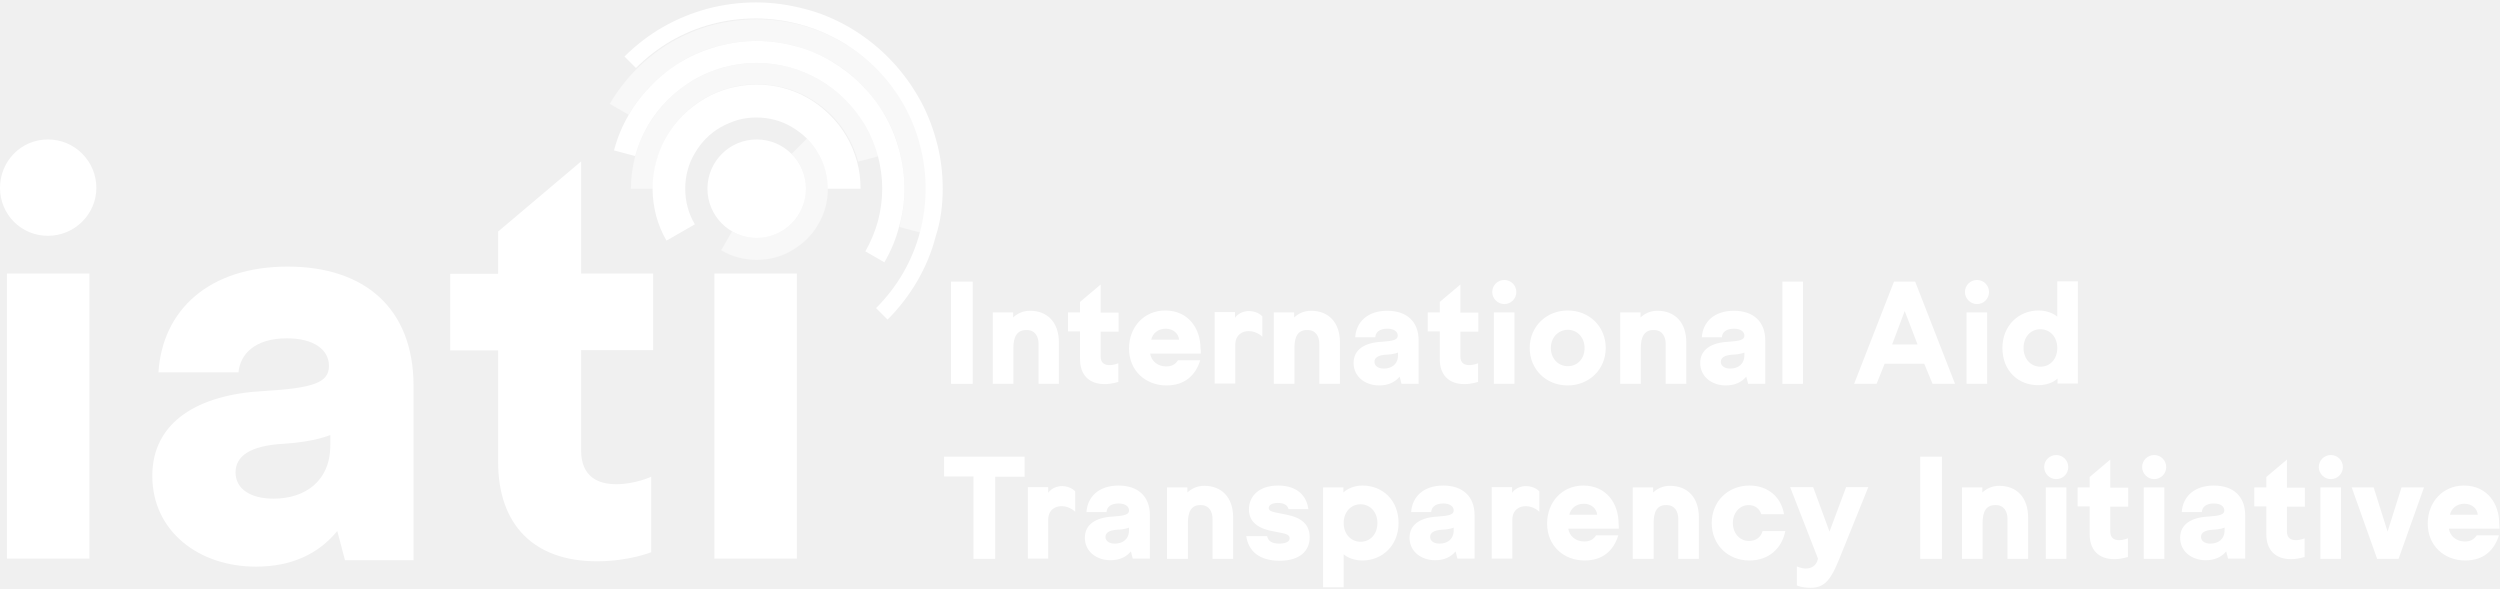
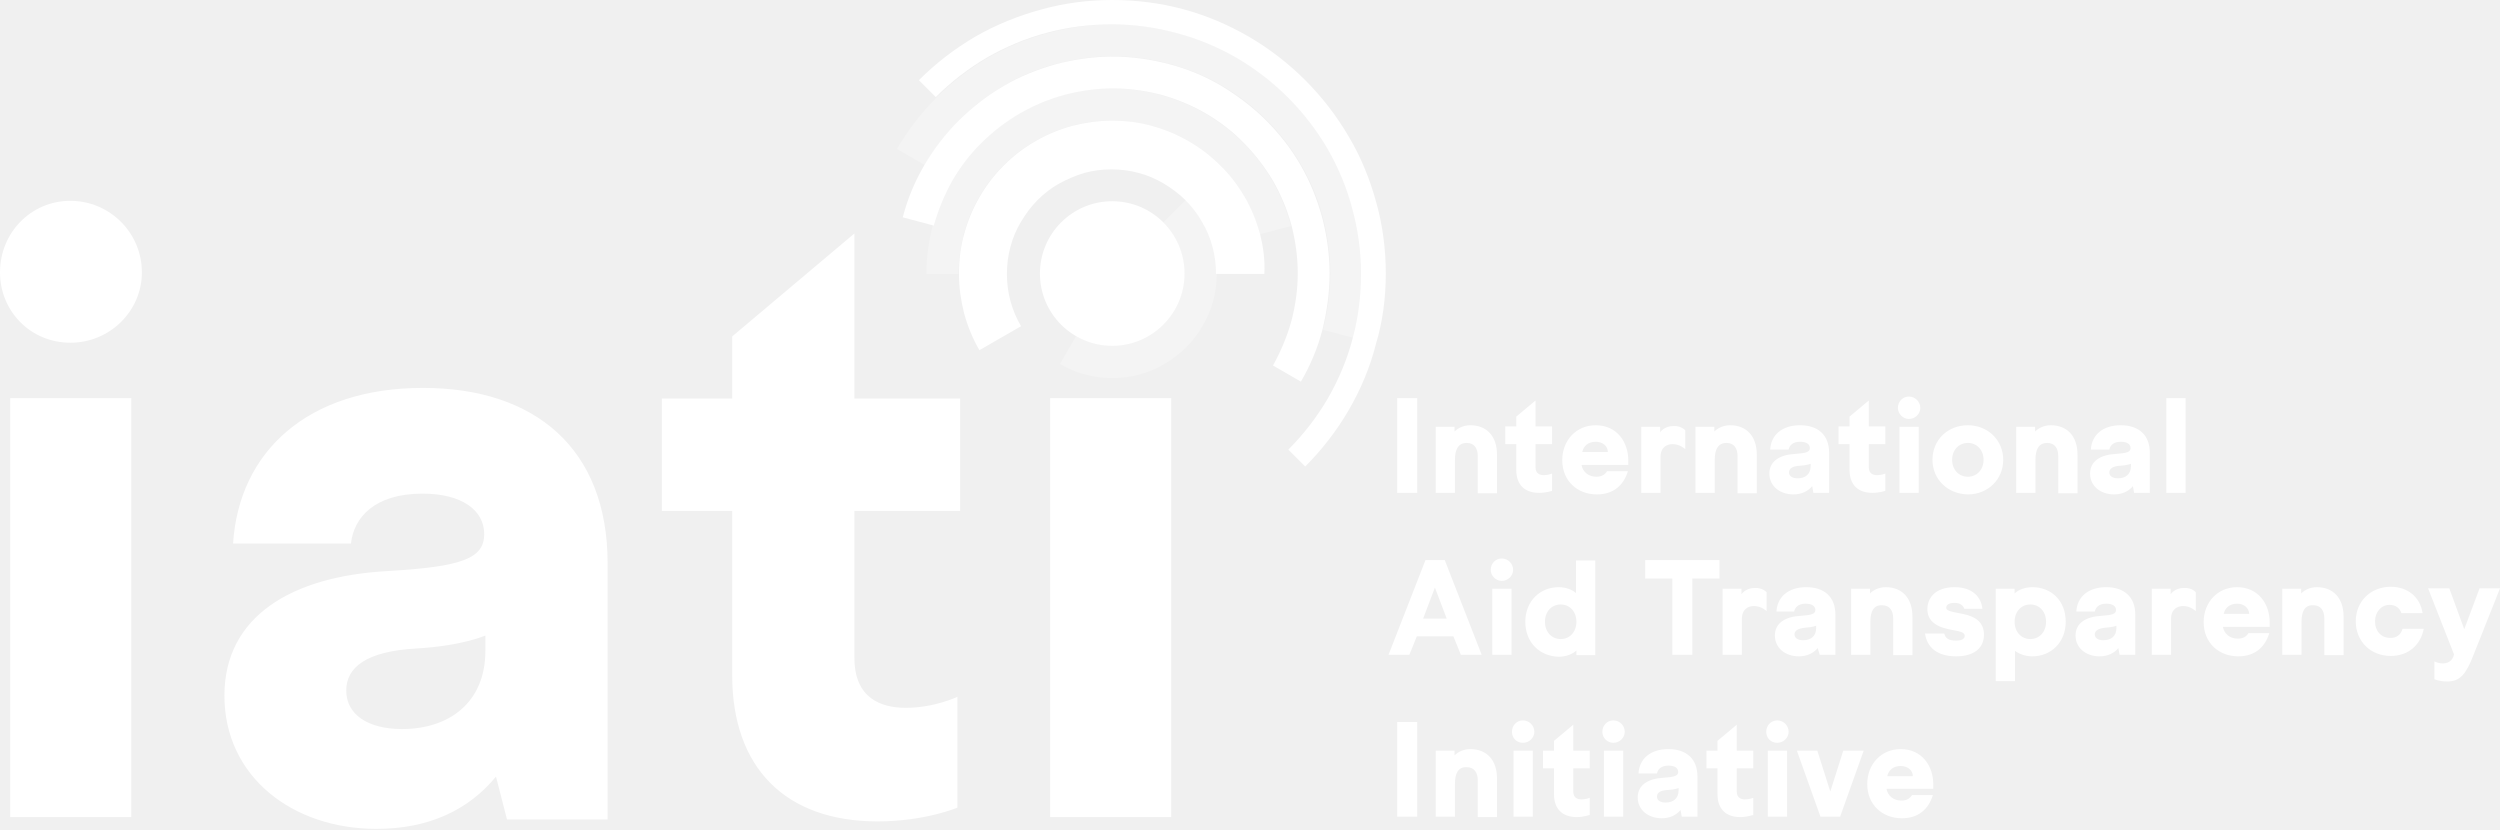
- <svg xmlns="http://www.w3.org/2000/svg" width="934" height="220" viewBox="0 0 934 220">
-   <g fill="#FFF">
-     <polygon points="2.6 208.7 2.6 102.2 33.4 102.2 33.4 208.7" />
-     <path d="M126 198.4C119 206.9 109 211.7 95.6 211.7 74.2 211.7 56.9 198.4 56.9 177.8 56.9 157.5 74.2 147.4 98.4 146.1 117 145 122.9 143 122.9 136.7 122.9 130.6 117.2 126.4 107.2 126.4 95 126.4 89.7 132.5 89.1 139.1L59.2 139.1C60.7 115.7 78.2 99.6 107.5 99.6 136.1 99.6 154.5 115.1 154.5 144.2L154.5 209.3 128.9 209.3 126 198.4zM88 176.5C88 182.6 93.5 186.3 102.2 186.3 114 186.3 123.4 179.7 123.4 166.4L123.4 162.5C123.4 162.5 117.7 165.1 105.9 165.8 93.1 166.5 88 170.6 88 176.5zM223 209.7C199.6 209.7 186.1 196.2 186.1 172.6L186.1 130.9 168.2 130.9 168.2 102.3 186.1 102.3 186.1 86.5 217.1 60.3 217.1 102.2 244 102.2 244 130.8 217.1 130.8 217.1 168.2C217.1 178.5 223.9 180.9 230.2 180.9 237.4 180.9 243.3 178.1 243.3 178.1L243.3 206.3C243.3 206.3 235 209.7 223 209.7zM0 70.2C0 60.2 7.9 52.1 17.9 52.1 27.9 52.1 36 60.2 36 70.2 36 80 27.9 88.1 17.9 88.1 7.9 88.1 0 80.1 0 70.2z" />
-     <polygon points="266.9 208.7 266.9 102.2 297.7 102.2 297.7 208.7" />
-     <g transform="translate(227)">
-       <path d="M110.9,70.5 C110.9,65.6 110.2,60.8 109,56.2 C107.7,51.5 105.9,47 103.5,42.9 C101.1,38.7 98.1,34.9 94.7,31.5 C91.3,28.1 87.5,25.2 83.3,22.7 C79.2,20.3 74.7,18.4 70,17.2 C65.4,16 60.7,15.3 55.7,15.3 C55.7,15.3 55.7,15.3 55.7,15.3 C50.8,15.3 46,16 41.4,17.2 C36.7,18.5 32.2,20.3 28.1,22.7 C23.9,25.1 20.1,28.1 16.7,31.5 C13.3,34.9 10.3,38.7 7.9,42.9 C5.5,47 3.6,51.5 2.4,56.2 L10.3,58.3 C11.4,54.3 13,50.5 15,47 C17.1,43.4 19.6,40.2 22.5,37.3 C25.4,34.4 28.7,31.9 32.2,29.8 C35.7,27.8 39.5,26.2 43.5,25.1 C47.4,24.1 51.4,23.5 55.6,23.5 C55.6,23.5 55.6,23.5 55.6,23.5 C59.8,23.5 63.9,24.1 67.8,25.1 C71.8,26.2 75.6,27.8 79.1,29.8 C82.7,31.9 85.9,34.4 88.8,37.3 C91.7,40.2 94.2,43.5 96.3,47 C98.3,50.5 99.9,54.3 101,58.3 C102,62.2 102.6,66.3 102.6,70.5 C102.6,70.5 102.6,70.5 102.6,70.5 C102.6,74.7 102,78.8 101,82.6 C99.9,86.6 98.3,90.4 96.3,93.9 L103.4,98 C105.8,93.9 107.7,89.4 108.9,84.7 C110.2,80.2 110.9,75.5 110.9,70.5 C110.9,70.5 110.9,70.5 110.9,70.5 Z" />
-       <path d="M125.2,70.5 C125.2,64.3 124.4,58.2 122.8,52.5 C121.2,46.6 118.9,40.9 115.8,35.7 C112.7,30.4 109,25.6 104.7,21.3 C100.4,17 95.6,13.3 90.3,10.2 C85.1,7.2 79.5,4.8 73.5,3.3 C67.8,1.8 61.7,0.9 55.5,0.9 C55.5,0.9 55.5,0.9 55.5,0.9 C49.3,0.9 43.3,1.7 37.5,3.2 C31.6,4.8 25.9,7.1 20.7,10.1 C15.4,13.1 10.6,16.9 6.3,21.1 L10.6,25.4 C14.5,21.5 18.9,18.1 23.7,15.3 C28.4,12.6 33.6,10.4 39,9 C44.2,7.6 49.7,6.9 55.4,6.9 C55.4,6.9 55.4,6.9 55.4,6.9 C61.1,6.9 66.6,7.7 71.8,9.1 C77.2,10.5 82.3,12.7 87.1,15.4 C91.9,18.2 96.3,21.6 100.2,25.5 C104.1,29.4 107.5,33.8 110.3,38.6 C113,43.3 115.2,48.5 116.6,53.9 C118,59.1 118.8,64.6 118.8,70.3 C118.8,70.3 118.8,70.3 118.8,70.3 C118.8,76 118.1,81.4 116.7,86.7 C115.3,92.1 113.1,97.3 110.4,102 C107.6,106.8 104.2,111.2 100.3,115.1 L104.6,119.4 C108.9,115.1 112.6,110.3 115.7,105 C118.7,99.8 121.1,94.2 122.6,88.2 C124.4,82.8 125.2,76.7 125.2,70.5 C125.2,70.5 125.2,70.5 125.2,70.5 Z" />
-       <path d="M93.2,60.4 C92.3,57.1 91,53.9 89.3,51 C87.6,48.1 85.5,45.3 83.1,43 C80.7,40.6 78,38.5 75.1,36.8 C72.2,35.1 69.1,33.8 65.7,32.9 C62.5,32 59.1,31.6 55.7,31.6 C55.7,31.6 55.7,31.6 55.7,31.6 C52.2,31.6 48.9,32.1 45.7,32.9 C42.4,33.8 39.2,35.1 36.3,36.8 C33.4,38.5 30.6,40.6 28.2,43 C25.8,45.4 23.7,48.1 22,51 C20.3,53.9 19,57 18.1,60.4 C17.2,63.6 16.8,67 16.8,70.5 C16.8,70.5 16.8,70.5 16.8,70.5 C16.8,74 17.3,77.3 18.1,80.5 C19,83.8 20.3,87 22,89.9 L32.6,83.8 C31.4,81.8 30.5,79.7 29.9,77.4 C29.3,75.2 29,72.9 29,70.5 C29,70.5 29,70.5 29,70.5 C29,68.1 29.3,65.8 29.9,63.6 C30.5,61.3 31.4,59.2 32.6,57.2 C33.8,55.2 35.2,53.3 36.8,51.7 C38.4,50.1 40.3,48.6 42.3,47.5 C44.3,46.4 46.4,45.5 48.7,44.8 C50.9,44.2 53.2,43.9 55.6,43.9 C55.6,43.9 55.6,43.9 55.6,43.9 C58,43.9 60.3,44.2 62.5,44.8 C64.8,45.4 66.9,46.3 68.9,47.5 C70.9,48.7 72.8,50.1 74.4,51.7 C76,53.3 77.5,55.2 78.6,57.2 C79.8,59.2 80.7,61.3 81.3,63.6 C81.9,65.8 82.2,68.1 82.2,70.5 L94.5,70.5 C94.5,67 94.1,63.6 93.2,60.4 Z" />
-       <g fill-opacity=".5" transform="translate(0 7)">
-         <path d="M81.4,56.6 C80.8,54.3 79.9,52.2 78.7,50.2 C77.5,48.2 76.1,46.3 74.5,44.7 L68.7,50.5 C69.8,51.6 70.8,52.9 71.6,54.3 C72.4,55.7 73,57.2 73.4,58.7 C73.8,60.2 74,61.8 74,63.5 C74,65.2 73.8,66.7 73.4,68.3 C73,69.9 72.4,71.4 71.6,72.7 C70.8,74.1 69.8,75.4 68.7,76.5 C67.6,77.6 66.3,78.6 64.9,79.4 C63.5,80.2 62,80.8 60.5,81.2 C59,81.6 57.4,81.8 55.7,81.8 C54,81.8 52.5,81.6 50.9,81.2 C49.3,80.8 47.8,80.2 46.5,79.4 L42.4,86.5 C44.4,87.7 46.5,88.6 48.8,89.2 C51,89.8 53.3,90.1 55.7,90.1 C58.1,90.1 60.4,89.8 62.6,89.2 C64.9,88.6 67,87.7 69,86.5 C71,85.3 72.9,83.9 74.5,82.3 C76.1,80.7 77.6,78.8 78.7,76.8 C79.9,74.8 80.8,72.7 81.4,70.4 C82,68.2 82.3,65.9 82.3,63.5 C82.3,61.1 82,58.8 81.4,56.6 Z" />
-         <path d="M96.4,40 C94.3,36.4 91.8,33.2 88.9,30.3 C86,27.4 82.7,24.9 79.2,22.8 C75.7,20.8 71.9,19.2 67.9,18.1 C64,17.1 59.9,16.5 55.7,16.5 C51.5,16.5 47.4,17.1 43.5,18.1 C39.5,19.2 35.7,20.8 32.2,22.8 C28.6,24.9 25.4,27.4 22.5,30.3 C19.6,33.2 17.1,36.5 15,40 C13,43.5 11.4,47.3 10.3,51.3 C9.3,55.2 8.7,59.3 8.7,63.5 L16.9,63.5 C16.9,60 17.4,56.6 18.2,53.4 C19.1,50.1 20.4,46.9 22.1,44 C23.8,41.1 25.9,38.3 28.3,35.9 C30.7,33.5 33.4,31.4 36.4,29.7 C39.3,28 42.5,26.7 45.8,25.8 C49,24.9 52.4,24.5 55.9,24.5 C59.4,24.5 62.8,25 66,25.8 C69.3,26.7 72.5,28 75.4,29.7 C78.3,31.4 81.1,33.5 83.5,35.9 C85.9,38.3 88,41 89.7,44 C91.4,46.9 92.7,50.1 93.6,53.4 L101.5,51.3 C100,47.3 98.4,43.5 96.4,40 Z" />
-         <path d="M116.9,47.1 C115.5,41.7 113.3,36.6 110.6,31.8 C107.8,27 104.4,22.6 100.5,18.7 C96.6,14.8 92.2,11.4 87.4,8.6 C82.7,5.9 77.5,3.7 72.1,2.3 C66.9,0.9 61.4,0.2 55.7,0.2 C50,0.2 44.5,1 39.3,2.3 C33.9,3.7 28.8,5.9 24,8.6 C19.2,11.4 14.8,14.8 10.9,18.7 C7,22.6 3.6,27 0.8,31.8 L7.9,35.9 C10.3,31.7 13.3,27.9 16.7,24.5 C20.1,21.1 24,18.2 28.1,15.7 C32.2,13.3 36.7,11.4 41.4,10.2 C46,9 50.7,8.3 55.7,8.3 C60.7,8.3 65.4,9 70,10.2 C74.7,11.5 79.2,13.3 83.3,15.7 C87.5,18.1 91.3,21.1 94.7,24.5 C98.1,27.9 101,31.8 103.5,35.9 C105.9,40 107.8,44.5 109,49.2 C110.2,53.8 110.9,58.5 110.9,63.5 C110.9,68.4 110.2,73.2 109,77.8 L116.9,79.9 C118.3,74.7 119,69.2 119,63.5 C119.1,57.9 118.3,52.4 116.9,47.1 Z" />
-       </g>
-       <circle cx="55.7" cy="70.5" r="18.4" />
+ <svg xmlns="http://www.w3.org/2000/svg" viewBox="0 0 636.1 211" enable-background="new 0 0 636.1 211">
+   <style type="text/css">.st0{fill:#FFFFFF;} .st1{opacity:0.25;} .st2{display:none;} .st3{display:inline;} .st4{opacity:0.2;fill:#E30613;} .st5{display:inline;opacity:0.2;fill:none;stroke:#E30613;stroke-width:0.75;stroke-miterlimit:10;}</style>
+   <g id="Layer_1">
+     <path class="st0" d="M355.5 125.4v-24.1h5.1v24.1h-5.1zM370.2 117v8.4h-4.9v-16.8h4.8v1.2c.9-.9 2.3-1.6 4-1.6 4.1 0 6.8 2.7 6.8 7.5v9.8h-4.9v-9.5c0-1.8-.8-3.3-2.8-3.3-2.2 0-3 1.7-3 4.3zM391.6 125.4c-3.7 0-5.8-2.1-5.8-5.8v-6.6h-2.8v-4.5h2.8v-2.5l4.9-4.1v6.6h4.2v4.5h-4.2v5.9c0 1.6 1.1 2 2.1 2 1.1 0 2.1-.4 2.1-.4v4.4c-.1 0-1.4.5-3.3.5zM414.3 118.3h-11.9c.3 1.7 1.7 3 3.8 3 1.4 0 2.2-.6 2.7-1.4h5.3c-1.1 3.6-3.7 5.9-7.9 5.9-4.9 0-8.8-3.4-8.8-8.7 0-5.1 3.6-8.9 8.5-8.9 5.5 0 8.3 4.4 8.3 8.9v1.2zm-8.3-5.9c-1.9 0-3.1 1.1-3.4 2.6h6.5c0-1.5-1.3-2.6-3.1-2.6zM428.8 109.5v4.8s-1.3-1.3-3.2-1.3c-1.5 0-3.1.8-3.1 3.3v9.1h-4.9v-16.8h4.8v1.4s1-1.6 3.4-1.6c2-.1 3 1.1 3 1.1zM436.3 117v8.4h-4.9v-16.8h4.8v1.2c.9-.9 2.3-1.6 4-1.6 4.1 0 6.8 2.7 6.8 7.5v9.8h-4.9v-9.5c0-1.8-.8-3.3-2.8-3.3-2.2 0-3 1.7-3 4.3zM461.1 123.7c-1.1 1.3-2.7 2.1-4.8 2.1-3.4 0-6.1-2.1-6.1-5.3 0-3.2 2.7-4.8 6.5-5 2.9-.2 3.8-.5 3.8-1.5s-.9-1.6-2.5-1.6c-1.9 0-2.7 1-2.9 2h-4.7c.2-3.7 3-6.2 7.6-6.2 4.5 0 7.4 2.4 7.4 7v10.2h-4l-.3-1.7zm-5.9-3.5c0 1 .9 1.5 2.2 1.5 1.9 0 3.3-1 3.3-3.1v-.6s-.9.4-2.7.5c-2.1.1-2.8.8-2.8 1.7zM476.4 125.4c-3.7 0-5.8-2.1-5.8-5.8v-6.6h-2.8v-4.5h2.8v-2.5l4.9-4.1v6.6h4.2v4.5h-4.2v5.9c0 1.6 1.1 2 2.1 2 1.1 0 2.1-.4 2.1-.4v4.4c-.1 0-1.4.5-3.3.5zM482.9 103.8c0-1.6 1.2-2.9 2.8-2.9 1.6 0 2.9 1.3 2.9 2.9 0 1.5-1.3 2.8-2.9 2.8-1.5 0-2.8-1.3-2.8-2.8zm.4 21.6v-16.8h4.9v16.8h-4.9zM491.7 117c0-5.1 3.9-8.8 9-8.8s9 3.8 9 8.8c0 5-3.9 8.8-9 8.8-5.1-.1-9-3.8-9-8.8zm5 0c0 2.5 1.7 4.3 4 4.3s4-1.8 4-4.3-1.7-4.3-4-4.3-4 1.8-4 4.3zM517.9 117v8.4h-4.9v-16.8h4.8v1.2c.9-.9 2.3-1.6 4-1.6 4.1 0 6.8 2.7 6.8 7.5v9.8h-4.9v-9.5c0-1.8-.8-3.3-2.8-3.3-2.2 0-3 1.7-3 4.3zM542.7 123.7c-1.1 1.3-2.7 2.1-4.8 2.1-3.4 0-6.1-2.1-6.1-5.3 0-3.2 2.7-4.8 6.5-5 2.9-.2 3.8-.5 3.8-1.5s-.9-1.6-2.5-1.6c-1.9 0-2.7 1-2.9 2h-4.7c.2-3.7 3-6.2 7.6-6.2 4.5 0 7.4 2.4 7.4 7v10.2h-4l-.3-1.7zm-6-3.5c0 1 .9 1.5 2.2 1.5 1.9 0 3.3-1 3.3-3.1v-.6s-.9.4-2.7.5c-2 .1-2.8.8-2.8 1.7zM551.2 125.4v-24.1h4.9v24.1h-4.9zM367.6 142.5l9.4 24.1h-5.3l-1.9-4.7h-9.3l-1.9 4.7h-5.3l9.4-24.1h4.9zm-2.5 7l-3 7.9h6l-3-7.9zM379.3 145c0-1.6 1.2-2.9 2.8-2.9 1.6 0 2.9 1.3 2.9 2.9 0 1.5-1.3 2.8-2.9 2.8-1.5 0-2.8-1.3-2.8-2.8zm.4 21.6v-16.8h4.9v16.8h-4.9zM388.1 158.2c0-5.3 3.8-8.8 8.5-8.8 1.9 0 3.5.7 4.4 1.5v-8.3h4.9v24.1h-4.8v-1.2c-.9.9-2.6 1.6-4.5 1.6-4.7-.1-8.5-3.5-8.5-8.9zm13 0c0-2.6-1.7-4.4-4-4.4s-4 1.8-4 4.4c0 2.6 1.7 4.4 4 4.4s4-1.8 4-4.4zM418.6 142.5h18.9v4.7h-6.9v19.4h-5.1v-19.4h-6.9v-4.7zM449.5 150.7v4.8s-1.3-1.3-3.2-1.3c-1.5 0-3.1.8-3.1 3.3v9.1h-4.9v-16.8h4.8v1.4s1-1.6 3.4-1.6c2-.1 3 1.1 3 1.1zM462.5 164.9c-1.1 1.3-2.7 2.1-4.8 2.1-3.4 0-6.1-2.1-6.1-5.3 0-3.2 2.7-4.8 6.5-5 2.9-.2 3.8-.5 3.8-1.5s-.9-1.6-2.5-1.6c-1.9 0-2.7 1-2.9 2h-4.5c.2-3.7 3-6.2 7.6-6.2 4.5 0 7.4 2.4 7.4 7v10.2h-4l-.5-1.7zm-5.9-3.5c0 1 .9 1.5 2.2 1.5 1.9 0 3.3-1 3.3-3.1v-.6s-.9.4-2.7.5c-2 .2-2.8.8-2.8 1.7zM475.9 158.2v8.4h-4.9v-16.8h4.8v1.2c.9-.9 2.3-1.6 4-1.6 4.1 0 6.8 2.7 6.8 7.5v9.8h-4.9v-9.4c0-1.8-.8-3.3-2.8-3.3-2.2-.1-3 1.6-3 4.2zM499.9 161.8c0-.5-.3-.9-1.6-1.2l-2.5-.5c-3.8-.8-5.4-2.6-5.4-5.1 0-3 2.2-5.6 6.9-5.6s6.8 2.6 7.1 5.5h-4.6c-.3-.9-1.1-1.5-2.5-1.5s-2.1.5-2.1 1.2c0 .5.4.8 1.7 1.1l2.5.5c3.6.7 5.4 2.4 5.4 5.3 0 3.3-2.4 5.5-7.1 5.5-4.8 0-7.4-2.3-7.9-5.8h4.9c.3 1.2 1.1 1.8 3 1.8 1.5 0 2.2-.5 2.2-1.2zM525.6 158.2c0 5.3-3.8 8.8-8.5 8.8-1.9 0-3.5-.7-4.4-1.4v7.7h-4.9v-23.5h4.8v1.2c.9-.9 2.6-1.6 4.5-1.6 4.7 0 8.5 3.3 8.5 8.8zm-13 0c0 2.6 1.7 4.4 4 4.4s4-1.8 4-4.4c0-2.6-1.7-4.4-4-4.4s-4 1.8-4 4.4zM539 164.9c-1.1 1.3-2.7 2.1-4.8 2.1-3.4 0-6.1-2.1-6.1-5.3 0-3.2 2.7-4.8 6.5-5 2.9-.2 3.8-.5 3.8-1.5s-.9-1.6-2.5-1.6c-1.9 0-2.7 1-2.9 2h-4.7c.2-3.7 3-6.2 7.6-6.2 4.5 0 7.4 2.4 7.4 7v10.2h-4l-.3-1.7zm-6-3.5c0 1 .9 1.5 2.2 1.5 1.9 0 3.3-1 3.3-3.1v-.6s-.9.4-2.7.5c-2 .2-2.8.8-2.8 1.7zM558.7 150.7v4.8s-1.3-1.3-3.2-1.3c-1.5 0-3.1.8-3.1 3.3v9.1h-4.9v-16.8h4.8v1.4s1-1.6 3.4-1.6c2.1-.1 3 1.1 3 1.1zM577.5 159.5h-11.9c.3 1.7 1.7 3 3.8 3 1.4 0 2.2-.6 2.7-1.4h5.3c-1.1 3.6-3.7 5.9-7.9 5.9-4.9 0-8.8-3.4-8.8-8.7 0-5.1 3.6-8.9 8.5-8.9 5.5 0 8.3 4.4 8.3 8.9v1.2zm-8.3-5.9c-1.9 0-3.1 1.1-3.4 2.6h6.5c-.1-1.5-1.3-2.6-3.1-2.6zM585.6 158.2v8.4h-4.9v-16.8h4.8v1.2c.9-.9 2.3-1.6 4-1.6 4.1 0 6.8 2.7 6.8 7.5v9.8h-4.9v-9.4c0-1.8-.8-3.3-2.8-3.3-2.2-.1-3 1.6-3 4.2zM611.3 160h5.4c-.8 4.1-3.9 6.9-8.4 6.9-5.1 0-8.9-3.7-8.9-8.8 0-5.1 3.8-8.8 8.9-8.8 4.4 0 7.5 2.7 8.1 6.7h-5.4c-.4-1.3-1.5-2.1-3-2.1-2.1 0-3.7 1.8-3.7 4.2 0 2.5 1.6 4.2 3.8 4.2 1.6.1 2.8-.8 3.2-2.3zM622.7 173.4c-2.2 0-3.3-.6-3.3-.6v-4.5s1 .5 2.1.5 2.5-.4 2.9-2.3l-6.6-16.8h5.4l3.8 10.4 3.9-10.4h5.2l-6.8 17.1c-1.8 4.6-3.3 6.6-6.6 6.6zM355.5 207.8v-24.1h5.1v24.1h-5.1zM370.2 199.4v8.4h-4.9v-16.8h4.8v1.2c.9-.9 2.3-1.6 4-1.6 4.1 0 6.8 2.7 6.8 7.5v9.8h-4.9v-9.4c0-1.8-.8-3.3-2.8-3.3-2.2-.1-3 1.6-3 4.2zM384.7 186.2c0-1.6 1.2-2.9 2.8-2.9 1.6 0 2.9 1.3 2.9 2.9 0 1.5-1.3 2.8-2.9 2.8-1.6 0-2.8-1.2-2.8-2.8zm.4 21.6v-16.8h4.9v16.8h-4.9zM401.2 207.9c-3.7 0-5.8-2.1-5.8-5.8v-6.6h-2.8v-4.5h2.8v-2.5l4.9-4.1v6.6h4.2v4.5h-4.2v5.9c0 1.6 1.1 2 2.1 2 1.1 0 2.1-.4 2.1-.4v4.4c-.1-.1-1.4.5-3.3.5zM407.7 186.2c0-1.6 1.2-2.9 2.8-2.9 1.6 0 2.9 1.3 2.9 2.9 0 1.5-1.3 2.8-2.9 2.8-1.5 0-2.8-1.2-2.8-2.8zm.4 21.6v-16.8h4.9v16.8h-4.9zM427.6 206.1c-1.1 1.3-2.7 2.1-4.8 2.1-3.4 0-6.1-2.1-6.1-5.3 0-3.2 2.7-4.8 6.5-5 2.9-.2 3.8-.5 3.8-1.5s-.9-1.6-2.5-1.6c-1.9 0-2.7 1-2.9 2h-4.7c.2-3.7 3-6.2 7.6-6.2 4.5 0 7.4 2.4 7.4 7v10.2h-4l-.3-1.7zm-6-3.4c0 1 .9 1.5 2.2 1.5 1.9 0 3.3-1 3.3-3.1v-.6s-.9.4-2.7.5c-2 .1-2.8.7-2.8 1.7zM442.8 207.9c-3.7 0-5.8-2.1-5.8-5.8v-6.6h-2.8v-4.5h2.8v-2.5l4.9-4.1v6.6h4.2v4.5h-4.2v5.9c0 1.6 1.1 2 2.1 2 1.1 0 2.1-.4 2.1-.4v4.4c-.1-.1-1.4.5-3.3.5zM449.4 186.2c0-1.6 1.2-2.9 2.8-2.9 1.6 0 2.9 1.3 2.9 2.9 0 1.5-1.3 2.8-2.9 2.8-1.6 0-2.8-1.2-2.8-2.8zm.4 21.6v-16.8h4.9v16.8h-4.9zM474.2 191l-6 16.8h-5l-6-16.8h5.2l3.3 10.4 3.3-10.4h5.2zM491.9 200.7h-11.9c.3 1.7 1.7 3 3.8 3 1.4 0 2.2-.6 2.7-1.4h5.3c-1.1 3.6-3.7 5.9-7.9 5.9-4.9 0-8.8-3.4-8.8-8.7 0-5.1 3.6-8.9 8.5-8.9 5.5 0 8.3 4.4 8.3 8.9v1.2zm-8.3-5.8c-1.9 0-3.1 1.1-3.4 2.6h6.5c0-1.5-1.3-2.6-3.1-2.6zM2.6 207.9v-106.6h30.8v106.6h-30.8zM126.2 197.6c-7 8.5-17.1 13.3-30.4 13.3-21.4 0-38.7-13.3-38.7-33.9 0-20.3 17.3-30.4 41.6-31.7 18.6-1.1 24.5-3.1 24.5-9.4 0-6.1-5.7-10.3-15.7-10.3-12.2 0-17.5 6.1-18.2 12.7h-30c1.5-23.4 19-39.6 48.3-39.6 28.6 0 47 15.5 47 44.6v65.2h-25.6l-2.8-10.9zm-38.1-21.9c0 6.1 5.5 9.8 14.2 9.8 11.8 0 21.2-6.6 21.2-19.9v-3.9s-5.7 2.6-17.5 3.3c-12.8.7-17.9 4.8-17.9 10.7zM223.3 209c-23.4 0-37-13.6-37-37.2v-41.8h-17.9v-28.6h17.9v-15.8l31.1-26.2v42h26.9v28.6h-26.9v37.4c0 10.3 6.8 12.7 13.1 12.7 7.2 0 13.1-2.8 13.1-2.8v28.2s-8.3 3.5-20.3 3.5zM0 69.3c0-10.1 7.9-18.2 17.9-18.2s18.2 8.1 18.2 18.2c0 9.8-8.1 17.9-18.2 17.9s-17.9-8-17.9-17.9zM267.2 207.9v-106.6h30.8v106.6h-30.8zM338.3 69.6c0-4.9-.7-9.7-1.9-14.3-1.3-4.7-3.1-9.2-5.5-13.3-2.4-4.2-5.4-8-8.8-11.4-3.4-3.4-7.3-6.3-11.4-8.8-4.1-2.4-8.6-4.3-13.3-5.5-4.6-1.2-9.4-1.9-14.3-1.9s-9.7.7-14.3 1.9c-4.7 1.3-9.2 3.1-13.3 5.5-4.2 2.4-8 5.4-11.5 8.8-3.4 3.4-6.4 7.3-8.8 11.4-2.4 4.1-4.3 8.6-5.5 13.3l7.9 2.1c1.1-4 2.7-7.8 4.7-11.4 2.1-3.6 4.6-6.9 7.5-9.7 2.9-2.9 6.2-5.4 9.8-7.5 3.5-2 7.3-3.6 11.4-4.7 3.9-1 8-1.6 12.2-1.6 4.2 0 8.3.6 12.2 1.6 4 1.1 7.8 2.7 11.3 4.7 3.6 2.1 6.9 4.6 9.7 7.5 2.9 2.9 5.4 6.2 7.5 9.7 2 3.5 3.6 7.3 4.7 11.3 1 3.9 1.6 8 1.6 12.2 0 4.2-.6 8.3-1.6 12.1-1.1 4-2.7 7.8-4.7 11.4l7.1 4.1c2.4-4.1 4.3-8.6 5.5-13.3 1.1-4.5 1.8-9.3 1.8-14.2zM352.6 69.6c0-6.2-.8-12.3-2.4-18-1.6-5.9-3.9-11.6-7-16.8-3.1-5.3-6.8-10.1-11.1-14.4-4.3-4.3-9.1-8-14.4-11.1-5.2-3-10.8-5.4-16.8-7-5.6-1.5-11.7-2.3-17.9-2.3-6.2 0-12.2.8-18 2.4-5.9 1.6-11.6 3.9-16.8 6.9-5.3 3.1-10.1 6.8-14.4 11.1l4.3 4.3c3.9-3.9 8.3-7.3 13.1-10.1 4.7-2.7 9.9-4.9 15.3-6.3 5.2-1.4 10.7-2.1 16.4-2.1 5.7 0 11.2.8 16.4 2.2 5.4 1.4 10.6 3.6 15.3 6.3 4.8 2.8 9.2 6.2 13.1 10.1 3.9 3.9 7.3 8.3 10.1 13.1 2.7 4.7 4.9 9.9 6.3 15.3 1.4 5.2 2.2 10.7 2.2 16.4 0 5.7-.7 11.2-2.1 16.4-1.4 5.4-3.6 10.6-6.3 15.3-2.8 4.8-6.2 9.2-10.1 13.1l4.3 4.3c4.3-4.3 8-9.1 11.1-14.4 3-5.2 5.4-10.8 6.9-16.8 1.7-5.6 2.5-11.7 2.5-17.9zM320.6 59.5c-.9-3.3-2.2-6.5-3.9-9.4-1.7-2.9-3.8-5.7-6.2-8-2.4-2.4-5.1-4.5-8.1-6.2-2.9-1.7-6.1-3-9.4-3.9-3.2-.9-6.6-1.3-10.1-1.3s-6.8.5-10 1.3c-3.3.9-6.5 2.2-9.4 3.9-3 1.7-5.7 3.8-8.1 6.2-2.4 2.4-4.5 5.1-6.2 8.1-1.7 2.9-3 6.1-3.9 9.4-.9 3.2-1.3 6.6-1.3 10.1s.5 6.8 1.3 10c.9 3.3 2.2 6.5 3.9 9.4l10.6-6.1c-1.2-2-2.1-4.2-2.7-6.4-.6-2.2-.9-4.5-.9-6.9 0-2.4.3-4.7.9-6.9.6-2.3 1.5-4.4 2.7-6.4 1.2-2 2.6-3.9 4.2-5.5s3.5-3.1 5.5-4.2 4.1-2 6.4-2.7c2.2-.6 4.5-.9 6.9-.9 2.4 0 4.7.3 6.9.9 2.3.6 4.4 1.5 6.4 2.7 2 1.2 3.9 2.6 5.5 4.2s3.1 3.5 4.2 5.5c1.2 2 2.1 4.1 2.7 6.4.6 2.2.9 4.5.9 6.9h12.3c.2-3.6-.3-7-1.1-10.2z" />
+     <g class="st1">
+       <path class="st0" d="M308.7 62.7c-.6-2.3-1.5-4.4-2.7-6.4-1.2-2-2.6-3.9-4.2-5.5l-5.8 5.8c1.1 1.1 2.1 2.4 2.9 3.8.8 1.4 1.4 2.9 1.8 4.4.4 1.5.6 3.1.6 4.8s-.2 3.3-.6 4.8c-.4 1.6-1 3.1-1.8 4.4-.8 1.4-1.8 2.7-2.9 3.8-1.1 1.1-2.4 2.1-3.8 2.9-1.4.8-2.9 1.4-4.4 1.8-1.5.4-3.1.6-4.8.6s-3.3-.2-4.8-.6c-1.6-.4-3.1-1-4.4-1.8l-4.1 7.1c2 1.2 4.1 2.1 6.4 2.7 2.2.6 4.5.9 6.9.9 2.4 0 4.7-.3 6.9-.9 2.3-.6 4.4-1.5 6.4-2.7 2-1.2 3.9-2.6 5.5-4.2s3.1-3.5 4.2-5.5c1.2-2 2.1-4.1 2.7-6.4.6-2.2.9-4.5.9-6.9 0-2.4-.3-4.7-.9-6.9zM323.8 46.1c-2.1-3.6-4.6-6.9-7.5-9.8-2.9-2.9-6.2-5.4-9.8-7.5-3.5-2-7.3-3.6-11.4-4.7-3.9-1-8-1.6-12.2-1.6-4.2 0-8.3.6-12.2 1.6-4 1.1-7.8 2.7-11.4 4.7-3.6 2.1-6.9 4.6-9.8 7.5-2.9 2.9-5.4 6.2-7.5 9.8-2 3.5-3.6 7.3-4.7 11.4-1 3.9-1.6 8-1.6 12.2h8.2c0-3.5.5-6.9 1.3-10.1.9-3.3 2.2-6.5 3.9-9.4 1.7-3 3.8-5.7 6.2-8.1 2.4-2.4 5.1-4.5 8.1-6.2 2.9-1.7 6.1-3 9.4-3.9 3.2-.9 6.6-1.3 10.1-1.3s6.9.5 10.1 1.3c3.3.9 6.5 2.2 9.4 3.9 3 1.7 5.7 3.8 8.1 6.2 2.4 2.4 4.5 5.1 6.2 8.1 1.7 2.9 3 6.1 3.9 9.4l7.9-2.1c-1.1-4.1-2.7-7.9-4.7-11.4zM344.3 53.2c-1.4-5.4-3.6-10.6-6.3-15.3-2.8-4.8-6.2-9.2-10.1-13.1-3.9-3.9-8.3-7.3-13.1-10.1-4.7-2.7-9.9-4.9-15.3-6.3-5.2-1.4-10.7-2.2-16.4-2.2-5.7 0-11.2.8-16.4 2.2-5.4 1.4-10.6 3.6-15.3 6.3-4.8 2.8-9.2 6.2-13.1 10.1-3.9 3.9-7.3 8.3-10.1 13.1l7.1 4.1c2.4-4.2 5.4-8 8.8-11.5 3.4-3.4 7.3-6.4 11.5-8.8 4.1-2.4 8.6-4.3 13.3-5.5 4.6-1.2 9.4-1.9 14.3-1.9s9.7.7 14.3 1.9c4.7 1.3 9.2 3.1 13.3 5.5 4.2 2.4 8 5.4 11.5 8.8 3.4 3.4 6.4 7.3 8.8 11.5 2.4 4.1 4.3 8.6 5.5 13.3 1.2 4.6 1.9 9.4 1.9 14.3s-.7 9.7-1.9 14.3l7.9 2.1c1.4-5.2 2.2-10.7 2.2-16.4-.2-5.7-1-11.2-2.4-16.4z" />
    </g>
-     <g transform="translate(352 104)">
-       <polygon points="3.3 39.4 3.3 1.2 11.4 1.2 11.4 39.4" />
-       <path d="M26.6 26L26.6 39.4 18.9 39.4 18.9 12.7 26.5 12.7 26.5 14.6C28 13.2 30.1 12.1 32.8 12.1 39.3 12.1 43.6 16.4 43.6 23.9L43.6 39.4 36 39.4 36 24.5C36 21.7 34.7 19.3 31.6 19.3 27.9 19.2 26.6 21.9 26.6 26zM60.7 39.5C54.9 39.5 51.5 36.1 51.5 30.2L51.5 19.8 47 19.8 47 12.7 51.5 12.7 51.5 8.8 59.2 2.3 59.2 12.8 65.9 12.8 65.9 19.9 59.2 19.9 59.2 29.2C59.2 31.8 60.9 32.4 62.5 32.4 64.3 32.4 65.8 31.7 65.8 31.7L65.8 38.7C65.8 38.6 63.7 39.5 60.7 39.5zM96.6 28.1L77.7 28.1C78.1 30.8 80.4 32.9 83.7 32.9 85.9 32.9 87.2 32 88.1 30.6L96.4 30.6C94.6 36.4 90.5 40 83.8 40 76.1 40 69.8 34.6 69.8 26.2 69.8 18.1 75.5 12 83.3 12 92.1 12 96.5 18.9 96.5 26.1 96.7 26.8 96.6 28.1 96.6 28.1zM83.5 18.8C80.6 18.8 78.6 20.6 78.1 22.9L88.5 22.9C88.3 20.6 86.3 18.8 83.5 18.8zM119.6 14.2L119.6 21.8C119.6 21.8 117.6 19.7 114.5 19.7 112.2 19.7 109.5 21 109.5 24.9L109.5 39.3 101.8 39.3 101.8 12.6 109.4 12.6 109.4 14.8C109.3 14.8 110.9 12.2 114.7 12.2 118.1 12.3 119.6 14.2 119.6 14.2zM131.6 26L131.6 39.4 123.9 39.4 123.9 12.7 131.5 12.7 131.5 14.6C133 13.2 135.1 12.1 137.8 12.1 144.3 12.1 148.6 16.4 148.6 23.9L148.6 39.4 140.9 39.4 140.9 24.5C140.9 21.7 139.6 19.3 136.5 19.3 132.8 19.2 131.6 21.9 131.6 26zM170.9 36.7C169.2 38.8 166.6 40 163.3 40 158 40 153.7 36.7 153.7 31.6 153.7 26.5 158 24 164.1 23.7 168.7 23.4 170.2 22.9 170.2 21.4 170.2 19.9 168.8 18.8 166.3 18.8 163.2 18.8 161.9 20.3 161.8 22L154.3 22C154.7 16.2 159 12.1 166.3 12.1 173.4 12.1 178 16 178 23.2L178 39.4 171.6 39.4 170.9 36.7zM161.5 31.2C161.5 32.7 162.9 33.7 165 33.7 167.9 33.7 170.3 32.1 170.3 28.7L170.3 27.7C170.3 27.7 168.9 28.4 165.9 28.5 162.7 28.7 161.5 29.7 161.5 31.2zM195.1 39.5C189.3 39.5 185.9 36.1 185.9 30.2L185.9 19.8 181.4 19.8 181.4 12.7 185.9 12.7 185.9 8.8 193.6 2.3 193.6 12.8 200.3 12.8 200.3 19.9 193.6 19.9 193.6 29.2C193.6 31.8 195.3 32.4 196.9 32.4 198.7 32.4 200.2 31.7 200.2 31.7L200.2 38.7C200.2 38.6 198.1 39.5 195.1 39.5zM205.5 5.1C205.5 2.6 207.5.6 210 .6 212.5.6 214.5 2.6 214.5 5.1 214.5 7.6 212.5 9.6 210 9.6 207.5 9.6 205.5 7.5 205.5 5.1zM206.1 39.4L206.1 12.7 213.8 12.7 213.8 39.4 206.1 39.4zM219.5 26C219.5 18 225.7 12 233.7 12 241.8 12 247.9 18 247.9 26 247.9 34 241.7 40 233.7 40 225.6 40 219.5 34 219.5 26zM227.4 26C227.4 29.9 230.1 32.8 233.7 32.8 237.4 32.8 240 30 240 26 240 22.1 237.3 19.2 233.7 19.2 230.1 19.3 227.4 22.1 227.4 26zM261 26L261 39.4 253.3 39.4 253.3 12.7 260.9 12.7 260.9 14.6C262.4 13.2 264.5 12.1 267.2 12.1 273.7 12.1 278 16.4 278 23.9L278 39.4 270.3 39.4 270.3 24.5C270.3 21.7 269 19.3 265.9 19.3 262.3 19.2 261 21.9 261 26zM300.4 36.7C298.7 38.8 296.1 40 292.8 40 287.5 40 283.2 36.7 283.2 31.6 283.2 26.5 287.5 24 293.6 23.7 298.2 23.4 299.7 22.9 299.7 21.4 299.7 19.9 298.3 18.8 295.8 18.8 292.7 18.8 291.4 20.3 291.3 22L283.8 22C284.2 16.2 288.5 12.1 295.8 12.1 302.9 12.1 307.5 16 307.5 23.2L307.5 39.4 301.1 39.4 300.4 36.7zM290.9 31.2C290.9 32.7 292.3 33.7 294.4 33.7 297.3 33.7 299.7 32.1 299.7 28.7L299.7 27.7C299.7 27.7 298.3 28.4 295.3 28.5 292.1 28.7 290.9 29.7 290.9 31.2z" />
-       <polygon points="313.9 39.4 313.9 1.2 321.6 1.2 321.6 39.4" />
-       <path d="M363.5 1.2L378.4 39.4 370 39.4 366.9 31.9 352.1 31.9 349.1 39.4 340.7 39.4 355.6 1.2 363.5 1.2zM359.6 12.2L354.9 24.7 364.4 24.7 359.6 12.2zM382.1 5.1C382.1 2.6 384.1.6 386.6.6 389.1.6 391.1 2.6 391.1 5.1 391.1 7.6 389.1 9.6 386.6 9.6 384.1 9.6 382.1 7.5 382.1 5.1zM382.7 39.4L382.7 12.7 390.4 12.7 390.4 39.4 382.7 39.4zM396.1 26C396.1 17.6 402.2 12 409.6 12 412.7 12 415.2 13.1 416.6 14.3L416.6 1.1 424.3 1.1 424.3 39.3 416.7 39.3 416.7 37.4C415.3 38.8 412.6 39.9 409.6 39.9 402.1 40 396.1 34.6 396.1 26zM416.6 26C416.6 21.9 413.9 19 410.3 19 406.7 19 404 21.8 404 26 404 30.1 406.7 33 410.3 33 413.9 33 416.6 30.2 416.6 26z" />
-       <polygon points=".8 66.6 30.8 66.6 30.8 74.1 19.8 74.1 19.8 104.8 11.7 104.8 11.7 74 .7 74 .7 66.6" />
-       <path d="M49.7 79.6L49.7 87.2C49.7 87.2 47.7 85.1 44.6 85.1 42.3 85.1 39.6 86.4 39.6 90.3L39.6 104.7 32 104.7 32 78 39.6 78 39.6 80.2C39.5 80.2 41.1 77.6 44.9 77.6 48.2 77.7 49.7 79.6 49.7 79.6zM70.5 102C68.8 104.1 66.2 105.3 62.9 105.3 57.6 105.3 53.3 102 53.3 96.9 53.3 91.8 57.6 89.3 63.7 89 68.3 88.7 69.8 88.2 69.8 86.7 69.8 85.2 68.4 84.1 65.9 84.1 62.8 84.1 61.5 85.6 61.4 87.3L53.9 87.3C54.3 81.5 58.6 77.4 65.9 77.4 73 77.4 77.6 81.3 77.6 88.5L77.6 104.7 71.2 104.7 70.5 102zM61 96.6C61 98.1 62.4 99.1 64.5 99.1 67.4 99.1 69.8 97.5 69.8 94.1L69.8 93.1C69.8 93.1 68.4 93.8 65.4 93.9 62.3 94.1 61 95.1 61 96.6zM91.8 91.4L91.8 104.8 84 104.8 84 78.1 91.6 78.1 91.6 80C93.1 78.6 95.2 77.5 97.9 77.5 104.4 77.5 108.7 81.8 108.7 89.3L108.7 104.8 101 104.8 101 89.9C101 87.1 99.7 84.7 96.6 84.7 93 84.6 91.8 87.3 91.8 91.4zM129.8 97.1C129.8 96.3 129.3 95.6 127.2 95.2L123.2 94.4C117.1 93.2 114.6 90.3 114.6 86.3 114.6 81.6 118.1 77.4 125.5 77.4 132.9 77.4 136.2 81.5 136.8 86.2L129.4 86.2C129 84.7 127.7 83.9 125.4 83.9 123.2 83.9 122 84.7 122 85.8 122 86.6 122.7 87.1 124.7 87.5L128.7 88.3C134.4 89.4 137.3 92.1 137.3 96.7 137.3 101.9 133.5 105.5 126.1 105.5 118.5 105.5 114.4 101.9 113.6 96.3L121.4 96.3C121.8 98.2 123.2 99.1 126.1 99.1 128.6 99 129.8 98.3 129.8 97.1zM170.5 91.4C170.5 99.8 164.4 105.4 157 105.4 153.9 105.4 151.4 104.3 150 103.1L150 115.4 142.3 115.4 142.3 78.1 149.9 78.1 149.9 80C151.3 78.6 154 77.4 157 77.4 164.5 77.4 170.5 82.8 170.5 91.4zM150 91.4C150 95.5 152.7 98.4 156.3 98.4 159.9 98.4 162.6 95.6 162.6 91.4 162.6 87.3 159.9 84.4 156.3 84.4 152.7 84.4 150 87.3 150 91.4zM191.8 102C190.1 104.1 187.5 105.3 184.2 105.3 178.9 105.3 174.6 102 174.6 96.9 174.6 91.8 178.9 89.3 185 89 189.6 88.7 191.1 88.2 191.1 86.7 191.1 85.2 189.7 84.1 187.2 84.1 184.1 84.1 182.8 85.6 182.7 87.3L175.2 87.3C175.6 81.5 179.9 77.4 187.2 77.4 194.3 77.4 198.9 81.3 198.9 88.5L198.9 104.7 192.5 104.7 191.8 102zM182.3 96.6C182.3 98.1 183.7 99.1 185.8 99.1 188.7 99.1 191.1 97.5 191.1 94.1L191.1 93.1C191.1 93.1 189.7 93.8 186.7 93.9 183.6 94.1 182.3 95.1 182.3 96.6zM223.1 79.6L223.1 87.2C223.1 87.2 221.1 85.1 218 85.1 215.7 85.1 213 86.4 213 90.3L213 104.7 205.3 104.7 205.3 78 212.9 78 212.9 80.2C212.8 80.2 214.4 77.6 218.2 77.6 221.6 77.7 223.1 79.6 223.1 79.6zM252.8 93.5L233.9 93.5C234.3 96.2 236.6 98.3 239.9 98.3 242.1 98.3 243.4 97.4 244.3 96L252.6 96C250.8 101.8 246.7 105.4 240 105.4 232.3 105.4 226 100 226 91.6 226 83.5 231.7 77.4 239.5 77.4 248.3 77.4 252.7 84.3 252.7 91.5 252.8 92.2 252.8 93.5 252.8 93.5zM239.7 84.2C236.8 84.2 234.8 86 234.3 88.3L244.7 88.3C244.5 86 242.5 84.2 239.7 84.2zM265.8 91.4L265.8 104.8 258 104.8 258 78.1 265.6 78.1 265.6 80C267.1 78.6 269.2 77.5 271.9 77.5 278.4 77.5 282.7 81.8 282.7 89.3L282.7 104.8 275 104.8 275 89.9C275 87.1 273.7 84.7 270.6 84.7 267 84.6 265.8 87.3 265.8 91.4zM306.5 94.4L315 94.4C313.7 100.9 308.8 105.4 301.6 105.4 293.5 105.4 287.5 99.5 287.5 91.4 287.5 83.4 293.5 77.4 301.6 77.4 308.6 77.4 313.5 81.8 314.5 88.1L306 88.1C305.4 86.1 303.7 84.7 301.3 84.7 298 84.7 295.4 87.5 295.4 91.4 295.4 95.3 298 98.1 301.4 98.1 304 98.1 305.9 96.7 306.5 94.4zM324.5 115.6C321 115.6 319.3 114.7 319.3 114.7L319.3 107.6C319.3 107.6 320.9 108.4 322.6 108.4 324.3 108.4 326.6 107.7 327.2 104.7L316.8 78 325.4 78 331.5 94.6 337.7 78 346 78 335 105.2C332.1 112.3 329.8 115.6 324.5 115.6z" />
-       <polygon points="365.4 104.8 365.4 66.6 373.5 66.6 373.5 104.8" />
-       <path d="M388.7 91.4L388.7 104.8 381 104.8 381 78.1 388.6 78.1 388.6 80C390.1 78.6 392.2 77.5 394.9 77.5 401.4 77.5 405.7 81.8 405.7 89.3L405.7 104.8 398 104.8 398 89.9C398 87.1 396.7 84.7 393.6 84.7 389.9 84.6 388.7 87.3 388.7 91.4zM411.7 70.5C411.7 68 413.7 66 416.2 66 418.7 66 420.7 68 420.7 70.5 420.7 73 418.7 75 416.2 75 413.7 75 411.7 72.9 411.7 70.5zM412.3 104.8L412.3 78.1 420 78.1 420 104.8 412.3 104.8zM437.9 104.9C432.1 104.9 428.7 101.5 428.7 95.6L428.7 85.2 424.2 85.2 424.2 78.1 428.7 78.1 428.7 74.2 436.4 67.7 436.4 78.2 443.1 78.2 443.1 85.3 436.4 85.3 436.4 94.6C436.4 97.2 438.1 97.8 439.7 97.8 441.5 97.8 443 97.1 443 97.1L443 104.1C443 104 440.9 104.9 437.9 104.9zM448.3 70.5C448.3 68 450.3 66 452.8 66 455.3 66 457.3 68 457.3 70.5 457.3 73 455.3 75 452.8 75 450.3 75 448.3 72.9 448.3 70.5zM448.9 104.8L448.9 78.1 456.6 78.1 456.6 104.8 448.9 104.8zM479.7 102C478 104.1 475.4 105.3 472.1 105.3 466.8 105.3 462.5 102 462.5 96.9 462.5 91.8 466.8 89.3 472.9 89 477.5 88.7 479 88.2 479 86.7 479 85.2 477.6 84.1 475.1 84.1 472 84.1 470.7 85.6 470.6 87.3L463.1 87.3C463.5 81.5 467.8 77.4 475.1 77.4 482.2 77.4 486.8 81.3 486.8 88.5L486.8 104.7 480.4 104.7 479.7 102zM470.3 96.6C470.3 98.1 471.7 99.1 473.8 99.1 476.7 99.1 479.1 97.5 479.1 94.1L479.1 93.1C479.1 93.1 477.7 93.8 474.7 93.9 471.5 94.1 470.3 95.1 470.3 96.6zM503.9 104.9C498.1 104.9 494.7 101.5 494.7 95.6L494.7 85.2 490.2 85.2 490.2 78.1 494.7 78.1 494.7 74.2 502.4 67.7 502.4 78.2 509.1 78.2 509.1 85.3 502.4 85.3 502.4 94.6C502.4 97.2 504.1 97.8 505.7 97.8 507.5 97.8 509 97.1 509 97.1L509 104.1C509 104 506.9 104.9 503.9 104.9zM514.3 70.5C514.3 68 516.3 66 518.8 66 521.3 66 523.3 68 523.3 70.5 523.3 73 521.3 75 518.8 75 516.3 75 514.3 72.9 514.3 70.5zM514.9 104.8L514.9 78.1 522.6 78.1 522.6 104.8 514.9 104.8z" />
-       <polygon points="553.6 78.1 544.1 104.8 536.1 104.8 526.6 78.1 534.8 78.1 540 94.6 545.2 78.1" />
-       <path d="M581.8,93.5 L562.9,93.5 C563.3,96.2 565.6,98.3 568.9,98.3 C571.1,98.3 572.4,97.4 573.3,96 L581.6,96 C579.8,101.8 575.7,105.4 569,105.4 C561.3,105.4 555,100 555,91.6 C555,83.5 560.7,77.4 568.5,77.4 C577.3,77.4 581.7,84.3 581.7,91.5 C581.8,92.2 581.8,93.5 581.8,93.5 Z M568.7,84.2 C565.8,84.2 563.8,86 563.3,88.3 L573.7,88.3 C573.5,86 571.5,84.2 568.7,84.2 Z" />
+     <circle class="st0" cx="283" cy="69.6" r="18.4" />
+   </g>
+   <g id="Spacing" class="st2">
+     <g class="st3">
+       <circle class="st4" cx="316.4" cy="158" r="18.4" />
+       <path class="st4" d="M334.9 158c0 10.2 8.3 18.4 18.4 18.4v-36.9c-10.2 0-18.4 8.3-18.4 18.5z" />
    </g>
+     <g class="st3">
+       <circle class="st4" cx="654.5" cy="101.4" r="18.4" />
+       <path class="st4" d="M673 101.4c0 10.2 8.3 18.4 18.4 18.4v-36.9c-10.2 0-18.4 8.3-18.4 18.5z" />
+     </g>
+     <g class="st3">
+       <circle class="st4" cx="-15.8" cy="101.4" r="18.4" />
+       <path class="st4" d="M-34.2 101.4c0-10.2-8.3-18.4-18.4-18.4v36.9c10.1-.1 18.4-8.4 18.4-18.5z" />
+     </g>
+     <g class="st3">
+       <circle class="st4" cx="307.2" cy="-18.4" r="18.4" />
+       <path class="st4" d="M307.2-36.9c10.2 0 18.4-8.3 18.4-18.4h-36.9c0 10.1 8.3 18.4 18.5 18.4z" />
+     </g>
+     <g class="st3">
+       <circle class="st4" cx="307.2" cy="226.3" r="18.4" />
+       <path class="st4" d="M307.2 244.7c-10.2 0-18.4 8.3-18.4 18.4h36.9c-.1-10.1-8.3-18.4-18.5-18.4z" />
+     </g>
+     <path class="st5" d="M-52.7-55.3h744.1v318.6h-744.1zM2.6 0h633.4v207.8h-633.4z" />
  </g>
</svg>
